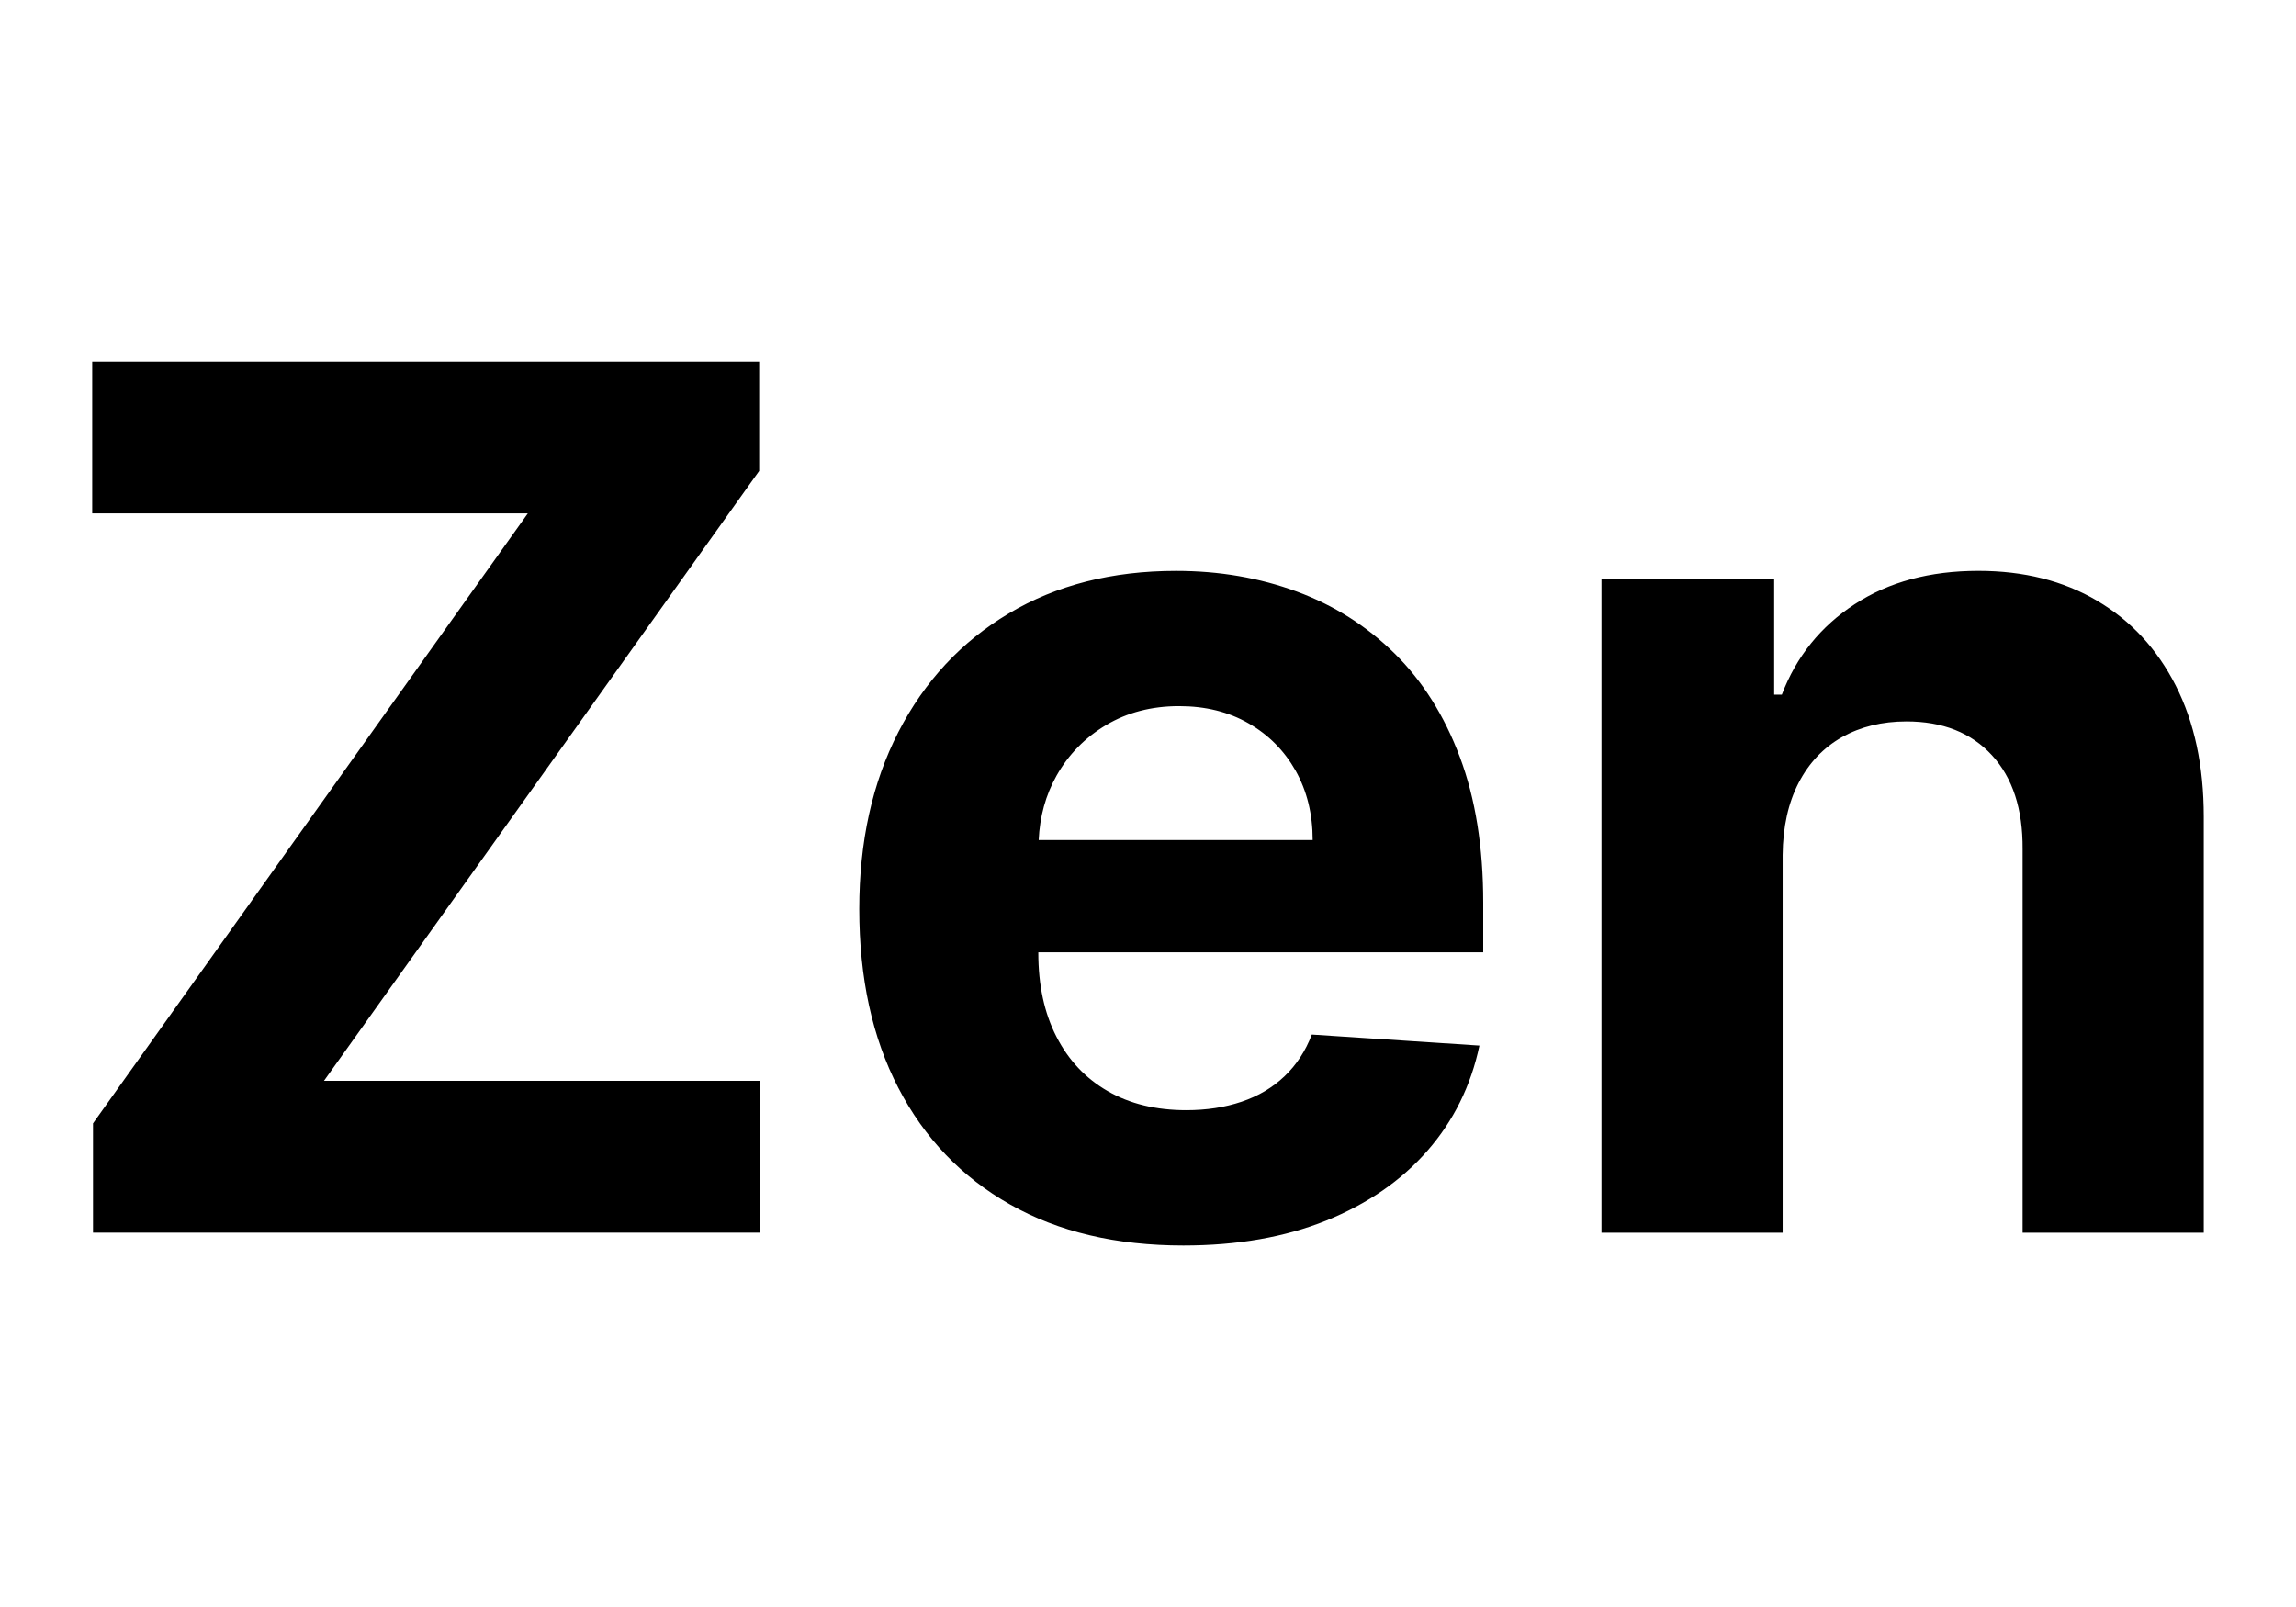
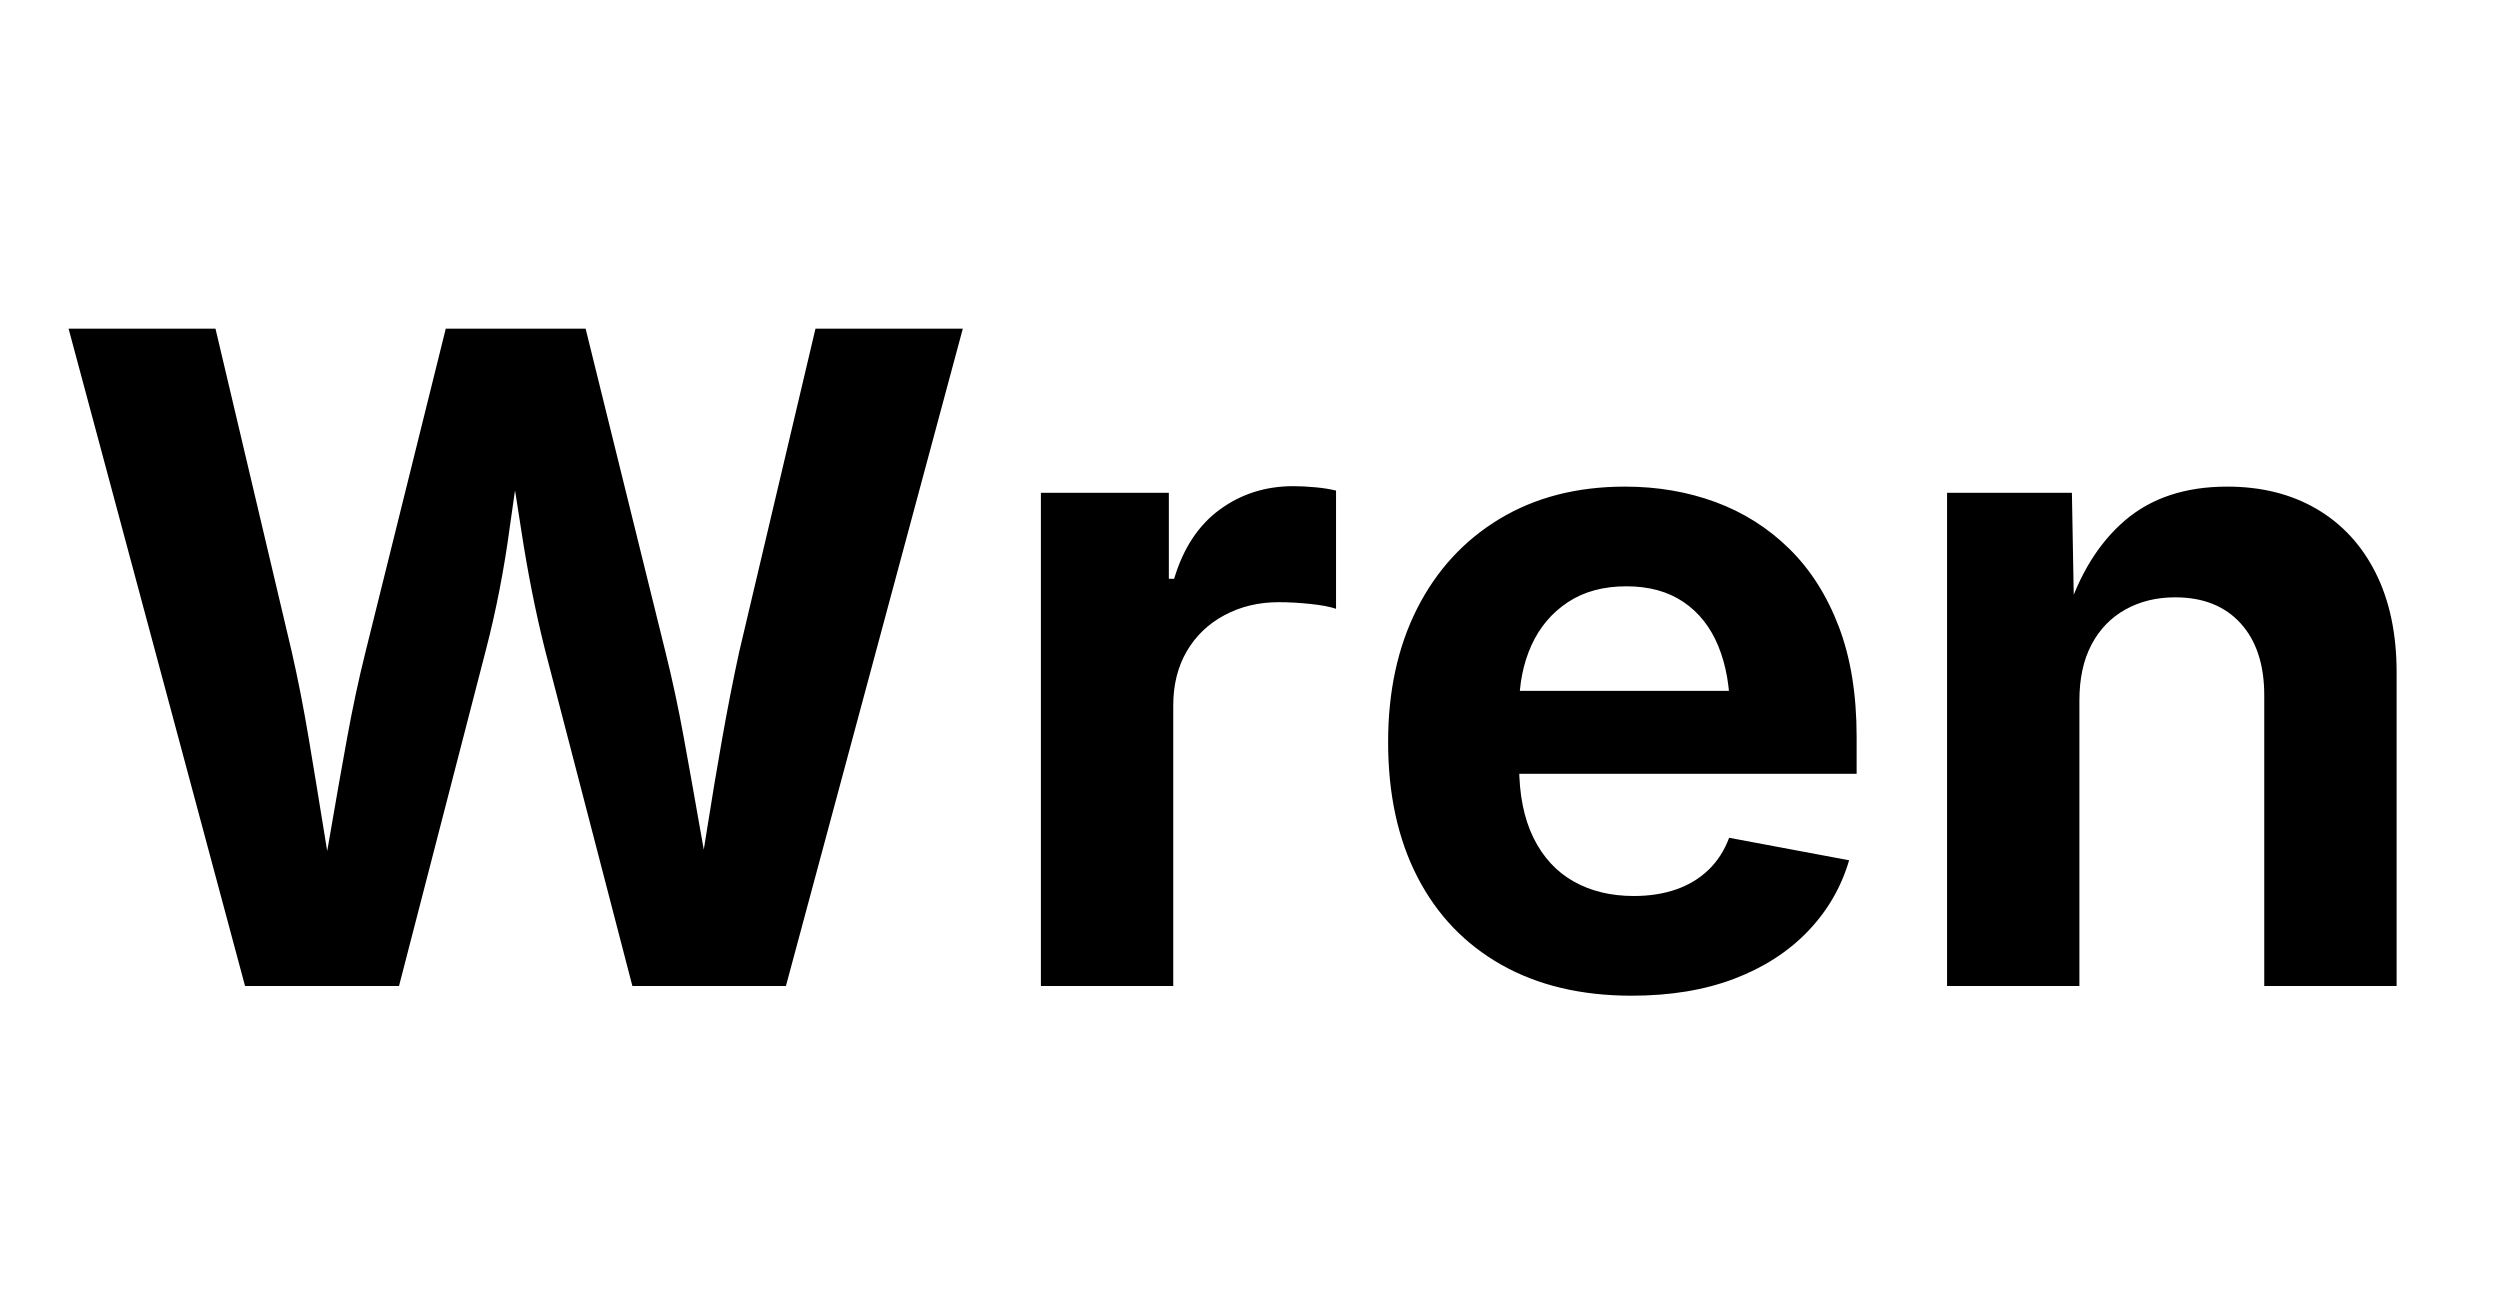
- <svg xmlns="http://www.w3.org/2000/svg" id="a" viewBox="0 0 80 56">
+ <svg xmlns="http://www.w3.org/2000/svg" viewBox="0 0 106.49 56">
  <defs>
    <style>.b{fill:context-fill #20123a;}</style>
  </defs>
-   <path class="b" d="M11.29,37.663h15.193v5.292H3.241v-3.808l15.149-21.256H3.213v-5.292h23.239v3.811l-15.162,21.252ZM50.865,26.377c.543,1.447.815,3.142.815,5.078v1.732h-15.502v.017c0,1.124.209,2.099.63,2.918.419.822,1.014,1.454,1.785,1.899s1.685.666,2.743.666c.701,0,1.343-.098,1.926-.295.584-.197,1.082-.492,1.498-.89.414-.394.73-.88.948-1.45l5.84.384c-.297,1.403-.902,2.626-1.815,3.668-.914,1.043-2.091,1.851-3.527,2.432-1.438.577-3.096.866-4.973.866-2.342,0-4.356-.475-6.041-1.43-1.685-.954-2.981-2.306-3.891-4.062-.909-1.753-1.362-3.831-1.362-6.233,0-2.34.453-4.395,1.362-6.165.91-1.77,2.192-3.149,3.847-4.134,1.656-.988,3.599-1.484,5.832-1.484,1.503,0,2.902.241,4.203.72,1.299.479,2.435,1.199,3.408,2.157.973.958,1.731,2.16,2.274,3.607ZM45.738,29.274c0-.907-.199-1.712-.593-2.415-.396-.7-.941-1.253-1.639-1.651-.696-.401-1.503-.601-2.424-.601-.958,0-1.805.221-2.541.659-.737.438-1.313,1.029-1.727,1.763-.382.679-.585,1.43-.623,2.245h9.546ZM73.068,20.932c-1.177-.693-2.554-1.039-4.135-1.039-1.69,0-3.127.387-4.314,1.165-1.185.774-2.029,1.824-2.534,3.149h-.267v-4.018h-6.017v22.767h6.312v-13.162c.01-.978.195-1.814.557-2.514.36-.696.864-1.226,1.512-1.593.647-.363,1.396-.547,2.245-.547,1.265,0,2.257.394,2.979,1.179.722.785,1.077,1.875,1.068,3.268v13.369h6.312v-14.496c0-1.766-.326-3.291-.978-4.572-.652-1.28-1.566-2.265-2.741-2.955Z" />
+   <path class="b" d="M10.438 42.0 2.921 14H9.179L12.43 27.774Q12.824 29.503 13.153 31.467Q13.482 33.431 13.801 35.413Q14.121 37.396 14.421 39.219H13.407Q13.745 37.396 14.083 35.413Q14.421 33.431 14.779 31.467Q15.136 29.503 15.568 27.774L18.988 14H24.945L28.346 27.774Q28.779 29.503 29.136 31.467Q29.493 33.431 29.84 35.413Q30.188 37.396 30.526 39.219H29.474Q29.793 37.396 30.103 35.413Q30.413 33.431 30.761 31.467Q31.109 29.503 31.485 27.774L34.736 14H41.012L33.477 42.0H26.937L23.216 27.681Q22.615 25.294 22.192 22.513Q21.769 19.732 21.243 16.781H22.671Q22.089 19.656 21.722 22.4Q21.356 25.144 20.698 27.681L16.996 42.0ZM44.338 42.0V20.991H49.788V24.655H50.013Q50.596 22.701 51.958 21.705Q53.321 20.709 55.087 20.709Q55.519 20.709 56.027 20.756Q56.534 20.803 56.91 20.897V25.933Q56.534 25.801 55.82 25.726Q55.106 25.651 54.467 25.651Q53.189 25.651 52.156 26.205Q51.122 26.76 50.549 27.746Q49.976 28.733 49.976 30.048V42.0ZM69.501 42.413Q66.287 42.413 63.957 41.098Q61.627 39.783 60.377 37.358Q59.128 34.934 59.128 31.608Q59.128 28.357 60.368 25.914Q61.608 23.471 63.882 22.099Q66.156 20.728 69.219 20.728Q71.286 20.728 73.071 21.385Q74.856 22.043 76.209 23.368Q77.562 24.693 78.323 26.685Q79.085 28.677 79.085 31.383V32.961H61.439V29.428H76.322L73.691 30.368Q73.691 28.733 73.193 27.521Q72.695 26.309 71.709 25.642Q70.722 24.974 69.275 24.974Q67.809 24.974 66.785 25.651Q65.761 26.328 65.235 27.483Q64.709 28.639 64.709 30.123V32.623Q64.709 34.446 65.319 35.686Q65.93 36.926 67.03 37.546Q68.129 38.166 69.595 38.166Q70.591 38.166 71.399 37.885Q72.207 37.603 72.78 37.048Q73.353 36.494 73.654 35.686L78.765 36.644Q78.258 38.373 76.999 39.679Q75.74 40.985 73.851 41.699Q71.962 42.413 69.501 42.413ZM88.574 29.842V42.0H82.937V20.991H88.255L88.349 26.234H88.011Q88.838 23.603 90.519 22.165Q92.201 20.728 94.87 20.728Q97.05 20.728 98.675 21.677Q100.301 22.626 101.193 24.401Q102.086 26.177 102.086 28.639V42.0H96.448V29.616Q96.448 27.662 95.443 26.553Q94.438 25.444 92.652 25.444Q91.468 25.444 90.538 25.961Q89.608 26.478 89.091 27.455Q88.574 28.432 88.574 29.842Z" />
</svg>
